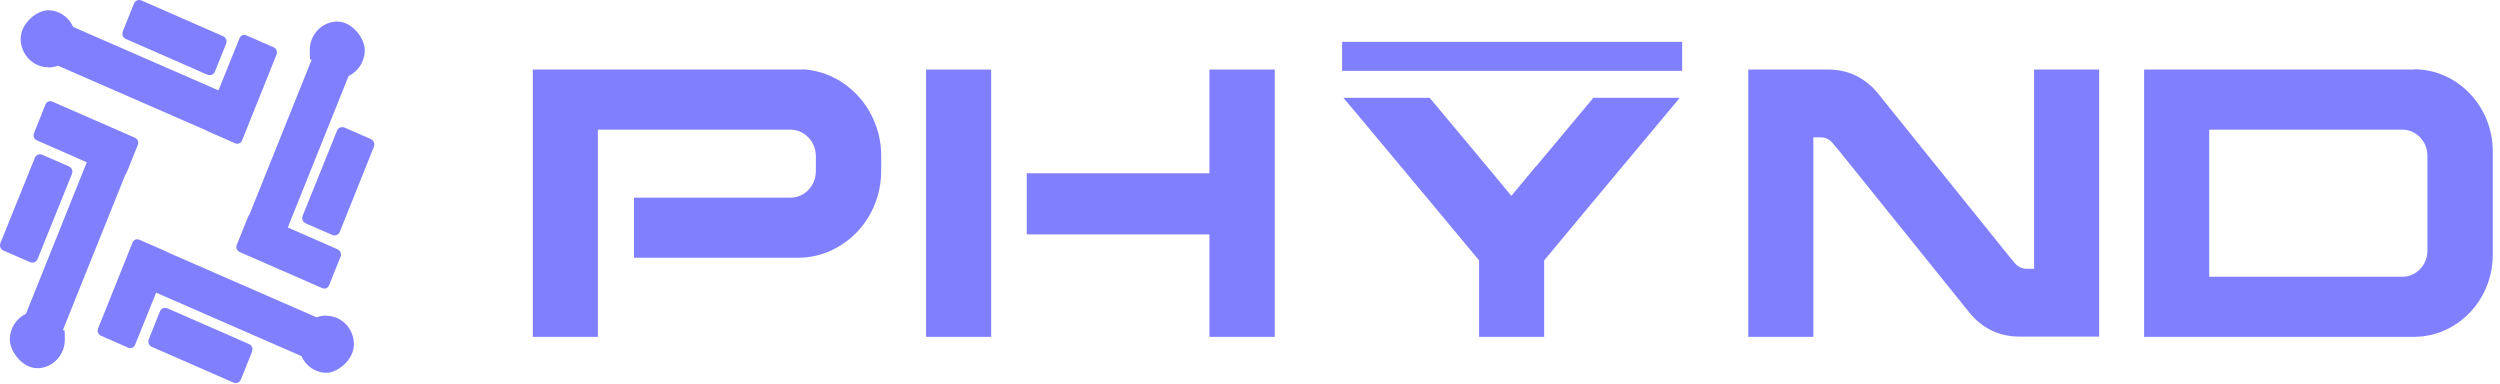
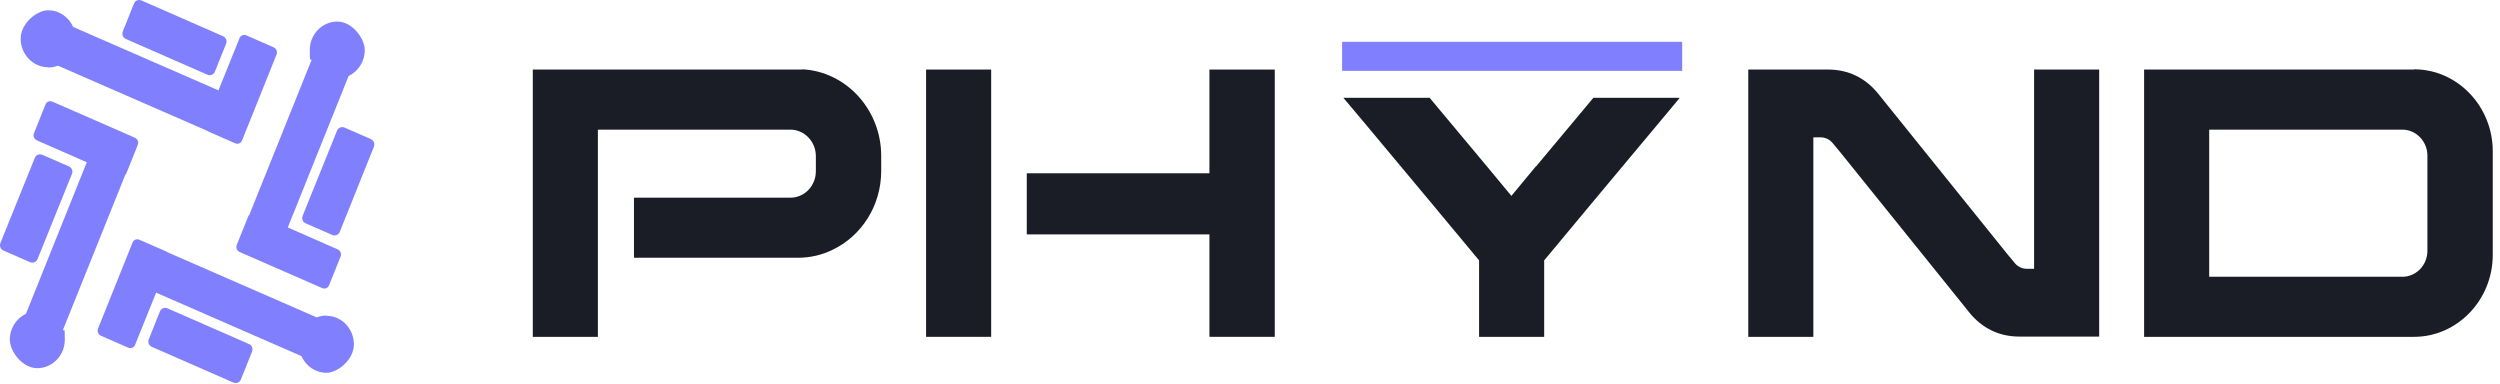
<svg xmlns="http://www.w3.org/2000/svg" width="248" height="38" viewBox="0 0 248 38" fill="none">
-   <path d="M79.606 6.901H52.853V25.595V33.414H59.31V25.595V12.86H78.405C79.807 12.86 80.933 14.057 80.933 15.484V16.986C80.933 18.438 79.807 19.61 78.405 19.61H62.889V25.569H79.156C80.382 25.569 81.558 25.289 82.585 24.78C85.438 23.43 87.415 20.425 87.415 16.961V15.458C87.415 10.874 83.936 7.104 79.606 6.875V6.901Z" fill="#8080FF" />
-   <path d="M98.324 6.9H91.867V33.414H98.324V6.9Z" fill="#8080FF" />
-   <path d="M119.975 17.19H101.855V23.252H119.975V33.414H126.456V6.9H119.975V17.19Z" fill="#8080FF" />
-   <path d="M201.782 26.664H201.081C200.581 26.664 200.156 26.461 199.83 26.053L199.154 25.238L187.443 10.695L186.316 9.294C185.039 7.715 183.338 6.9 181.361 6.9H173.428V33.414H179.884V13.624H180.585C181.085 13.624 181.511 13.828 181.836 14.236L182.512 15.05L194.225 29.593L195.351 30.994C196.627 32.573 198.329 33.388 200.306 33.388H208.239V6.9H201.782V26.69V26.664Z" fill="#8080FF" />
-   <path d="M239.473 6.901H212.695V33.414H239.473C243.753 33.414 247.281 29.772 247.281 25.289V15C247.281 10.543 243.777 6.875 239.473 6.875V6.901ZM240.799 24.882C240.799 26.308 239.673 27.454 238.322 27.454H219.152V12.86H238.322C239.673 12.86 240.799 14.032 240.799 15.433V24.882Z" fill="#8080FF" />
-   <path d="M152.357 16.503L149.929 19.432L147.502 16.503L141.82 9.703H133.262L135.064 11.842L141.996 20.145L146.275 25.29L146.725 25.825V33.415H153.182V25.825L153.633 25.29L157.912 20.145L166.296 10.111L166.621 9.703H158.063L152.381 16.503H152.357Z" fill="#8080FF" />
+   <path d="M79.606 6.901H52.853V25.595V33.414H59.31V25.595V12.86H78.405C79.807 12.86 80.933 14.057 80.933 15.484V16.986C80.933 18.438 79.807 19.61 78.405 19.61H62.889V25.569H79.156C80.382 25.569 81.558 25.289 82.585 24.78C85.438 23.43 87.415 20.425 87.415 16.961V15.458C87.415 10.874 83.936 7.104 79.606 6.875V6.901Z" fill="#1B1D26" />
+   <path d="M98.324 6.9H91.867V33.414H98.324V6.9Z" fill="#1B1D26" />
+   <path d="M119.975 17.19H101.855V23.252H119.975V33.414H126.456V6.9H119.975V17.19Z" fill="#1B1D26" />
+   <path d="M201.782 26.664H201.081C200.581 26.664 200.156 26.461 199.83 26.053L199.154 25.238L187.443 10.695L186.316 9.294C185.039 7.715 183.338 6.9 181.361 6.9H173.428V33.414H179.884V13.624H180.585C181.085 13.624 181.511 13.828 181.836 14.236L182.512 15.05L194.225 29.593L195.351 30.994C196.627 32.573 198.329 33.388 200.306 33.388H208.239V6.9H201.782V26.69V26.664Z" fill="#1B1D26" />
+   <path d="M239.473 6.901H212.695V33.414H239.473C243.753 33.414 247.281 29.772 247.281 25.289V15C247.281 10.543 243.777 6.875 239.473 6.875V6.901ZM240.799 24.882C240.799 26.308 239.673 27.454 238.322 27.454H219.152V12.86H238.322C239.673 12.86 240.799 14.032 240.799 15.433V24.882Z" fill="#1B1D26" />
+   <path d="M152.357 16.503L149.929 19.432L147.502 16.503L141.82 9.703H133.262L135.064 11.842L141.996 20.145L146.275 25.29L146.725 25.825V33.415H153.182V25.825L153.633 25.29L157.912 20.145L166.296 10.111L166.621 9.703H158.063L152.381 16.503H152.357Z" fill="#1B1D26" />
  <path d="M166.872 4.15H133.137V7.028H166.872V4.15Z" fill="#8080FF" />
  <path d="M12.462 17.319C12.487 17.268 12.512 17.243 12.537 17.192L13.663 14.39C13.788 14.11 13.663 13.779 13.363 13.652L5.204 10.086C4.929 9.959 4.603 10.086 4.503 10.392L3.377 13.193C3.252 13.474 3.377 13.805 3.677 13.932L8.608 16.097L2.576 31.124C1.625 31.582 0.975 32.55 0.975 33.696C0.975 34.842 2.201 36.523 3.702 36.523C5.204 36.523 6.43 35.25 6.43 33.696C6.43 32.142 6.355 33.008 6.255 32.703L12.437 17.319H12.462Z" fill="#8080FF" />
  <path d="M3.727 25.698L7.131 17.268C7.256 16.962 7.131 16.631 6.83 16.504L4.203 15.358C3.902 15.23 3.577 15.358 3.452 15.663L0.048 24.093C-0.077 24.399 0.048 24.73 0.348 24.858L2.976 26.004C3.277 26.131 3.602 26.004 3.727 25.698Z" fill="#8080FF" />
  <path d="M32.355 31.301C32.03 31.301 31.705 31.377 31.404 31.479L16.639 25.035C16.589 25.01 16.564 24.984 16.514 24.959L13.836 23.787C13.561 23.66 13.235 23.787 13.135 24.093L9.732 32.574C9.607 32.854 9.732 33.185 10.032 33.313L12.71 34.484C12.985 34.612 13.31 34.484 13.411 34.179L15.488 29.034L29.903 35.325C30.328 36.293 31.279 36.98 32.38 36.98C33.481 36.98 35.108 35.707 35.108 34.153C35.108 32.6 33.882 31.326 32.38 31.326L32.355 31.301Z" fill="#8080FF" />
  <path d="M24.698 34.128L16.615 30.588C16.315 30.461 15.989 30.588 15.864 30.894L14.763 33.644C14.638 33.95 14.763 34.281 15.063 34.408L23.147 37.949C23.447 38.076 23.772 37.949 23.898 37.643L24.999 34.892C25.124 34.587 24.999 34.256 24.698 34.128Z" fill="#8080FF" />
  <path d="M24.697 21.342C24.672 21.393 24.647 21.419 24.622 21.47L23.495 24.271C23.37 24.552 23.495 24.883 23.796 25.01L31.954 28.576C32.23 28.703 32.555 28.576 32.655 28.27L33.781 25.468C33.906 25.188 33.781 24.857 33.481 24.73L28.551 22.565L34.582 7.538C35.533 7.08 36.184 6.112 36.184 4.966C36.184 3.82 34.957 2.139 33.456 2.139C31.954 2.139 30.728 3.412 30.728 4.966C30.728 6.519 30.803 5.653 30.903 5.959L24.722 21.342H24.697Z" fill="#8080FF" />
  <path d="M36.811 13.805L34.183 12.658C33.883 12.531 33.557 12.658 33.432 12.964L30.029 21.394C29.904 21.7 30.029 22.031 30.329 22.158L32.957 23.305C33.257 23.432 33.582 23.305 33.707 22.999L37.086 14.569C37.211 14.263 37.086 13.932 36.786 13.805H36.811Z" fill="#8080FF" />
  <path d="M4.804 6.697C5.129 6.697 5.454 6.621 5.755 6.519L20.52 12.963C20.57 12.988 20.595 13.014 20.645 13.039L23.323 14.211C23.598 14.338 23.924 14.211 24.024 13.905L27.427 5.424C27.552 5.144 27.427 4.812 27.127 4.685L24.449 3.514C24.174 3.386 23.849 3.514 23.748 3.819L21.671 8.964L7.256 2.673C6.831 1.705 5.88 1.018 4.779 1.018C3.677 1.018 2.051 2.291 2.051 3.845C2.051 5.398 3.277 6.672 4.779 6.672L4.804 6.697Z" fill="#8080FF" />
  <path d="M12.487 3.869L20.571 7.41C20.871 7.537 21.196 7.41 21.321 7.104L22.423 4.353C22.548 4.048 22.423 3.717 22.122 3.589L14.039 0.049C13.739 -0.078 13.413 0.049 13.288 0.355L12.187 3.105C12.062 3.411 12.187 3.742 12.487 3.869Z" fill="#8080FF" />
</svg>
